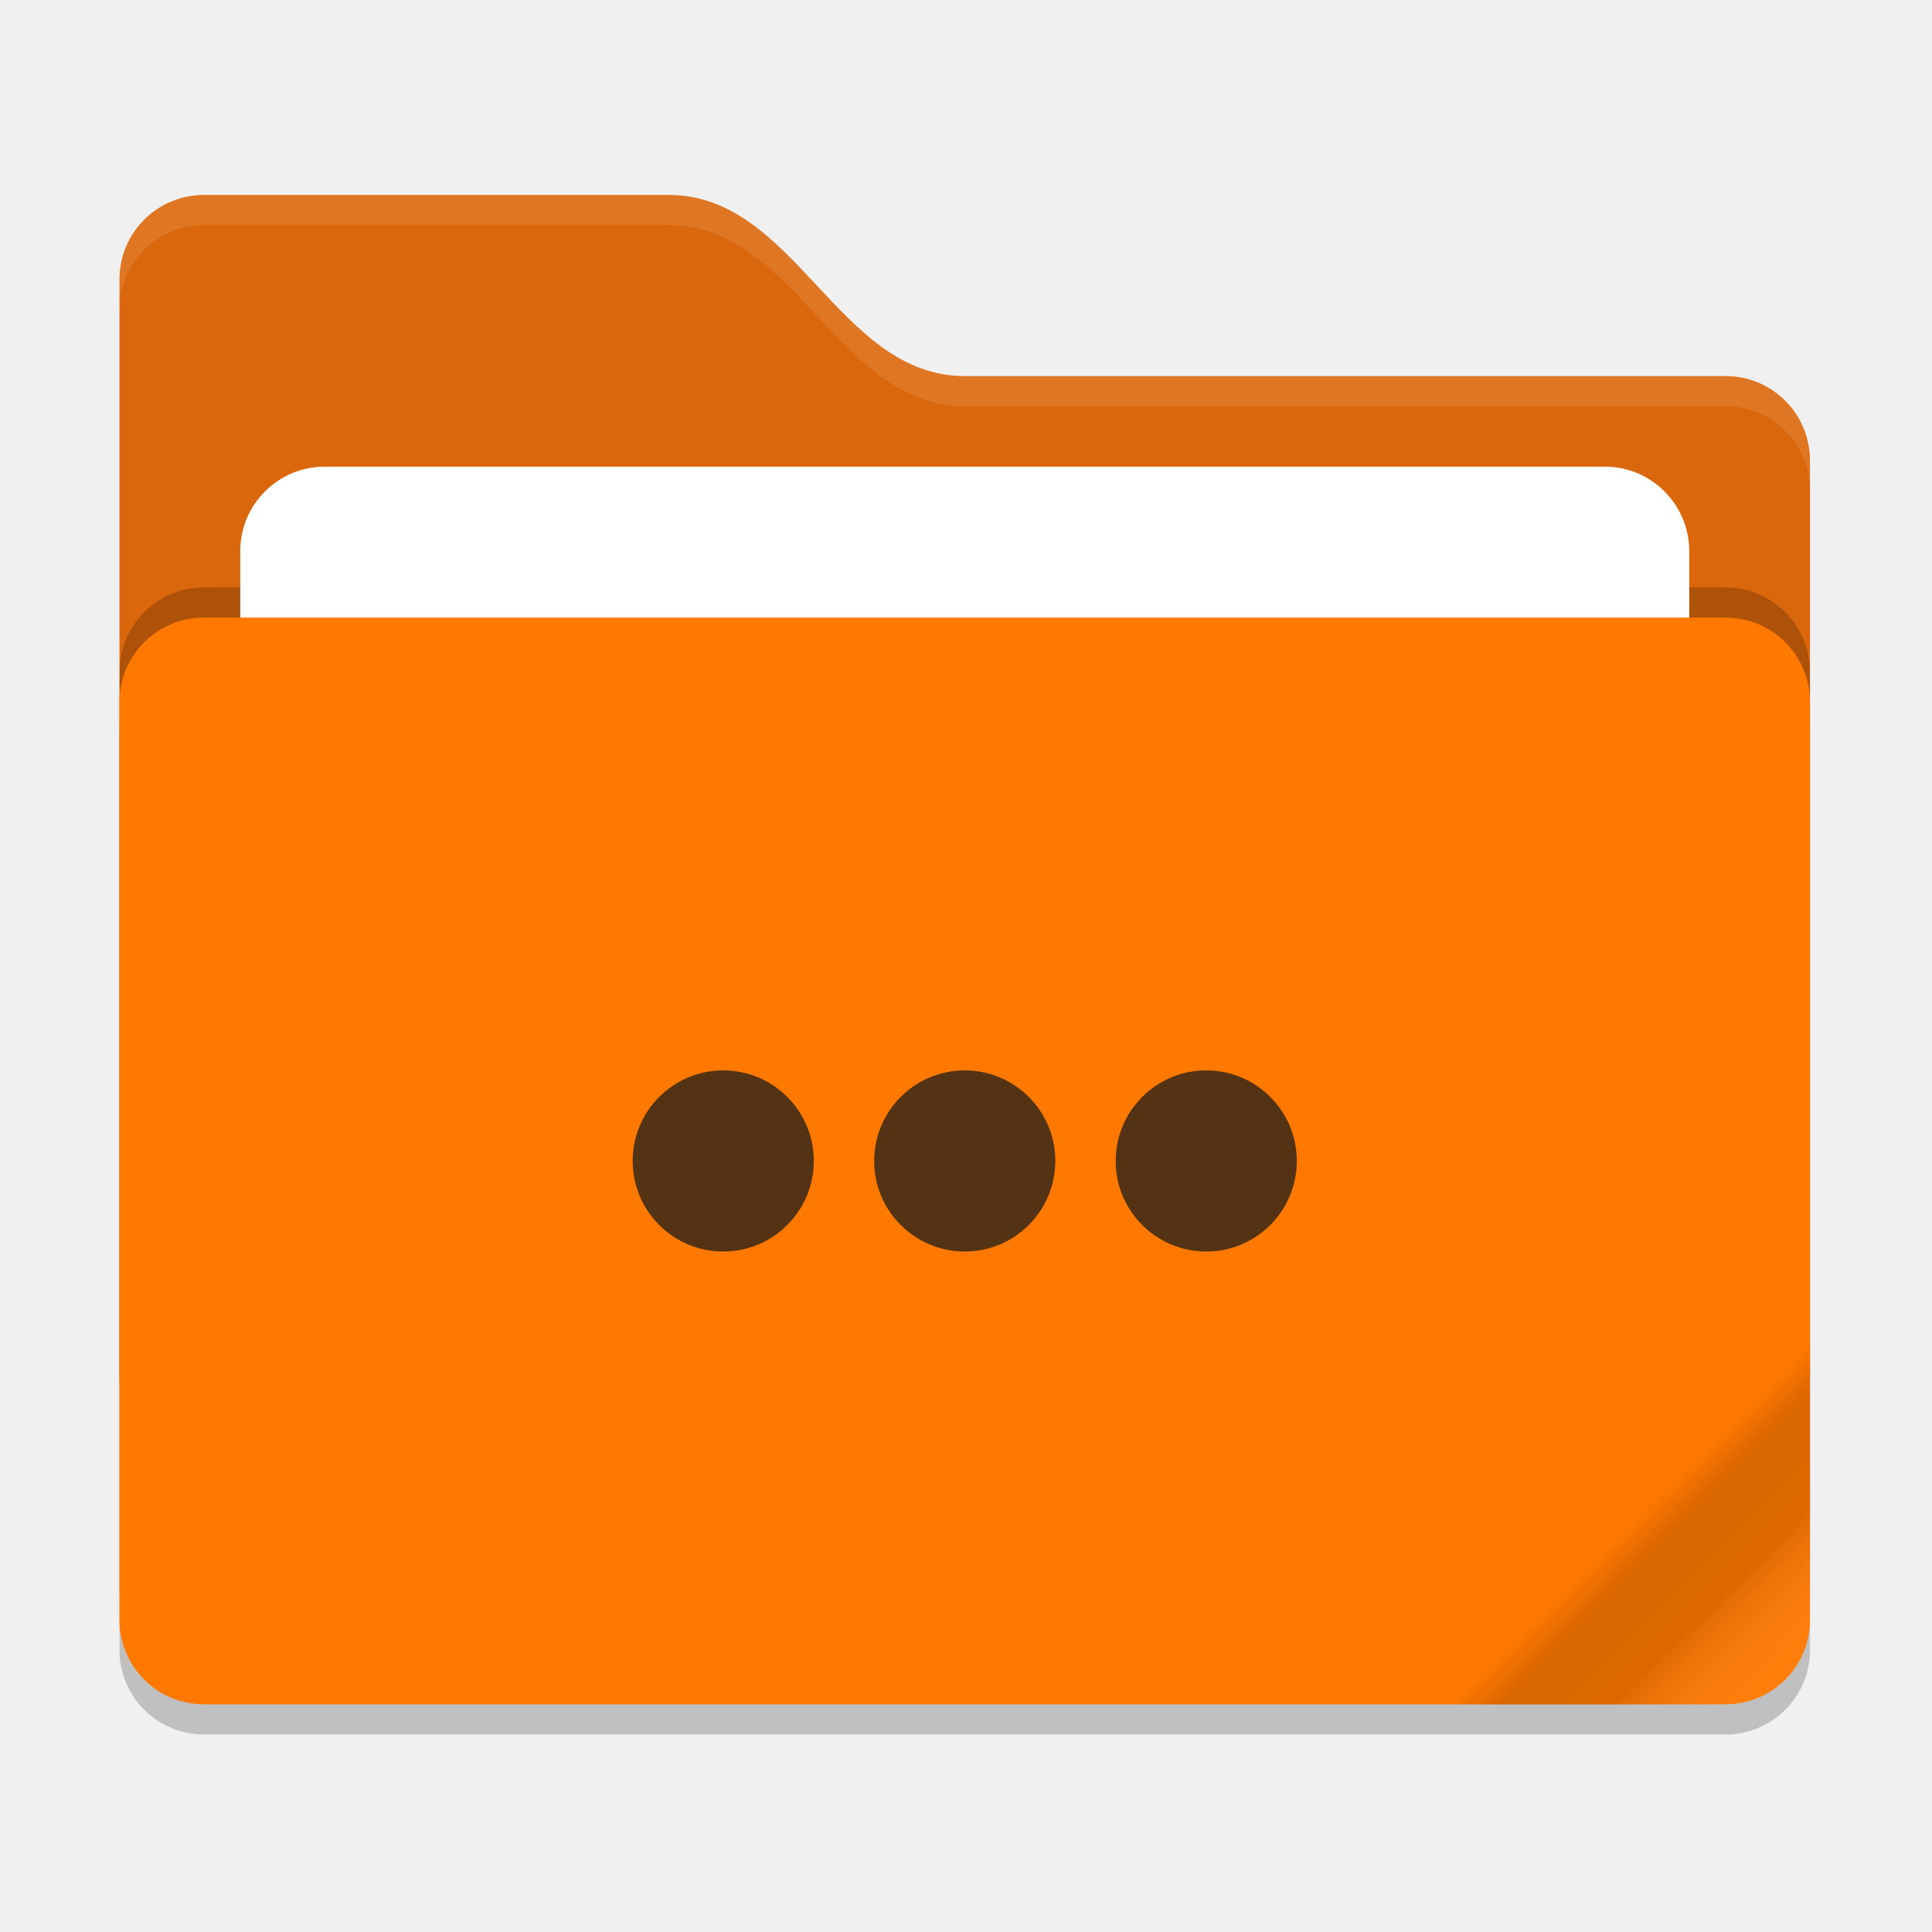
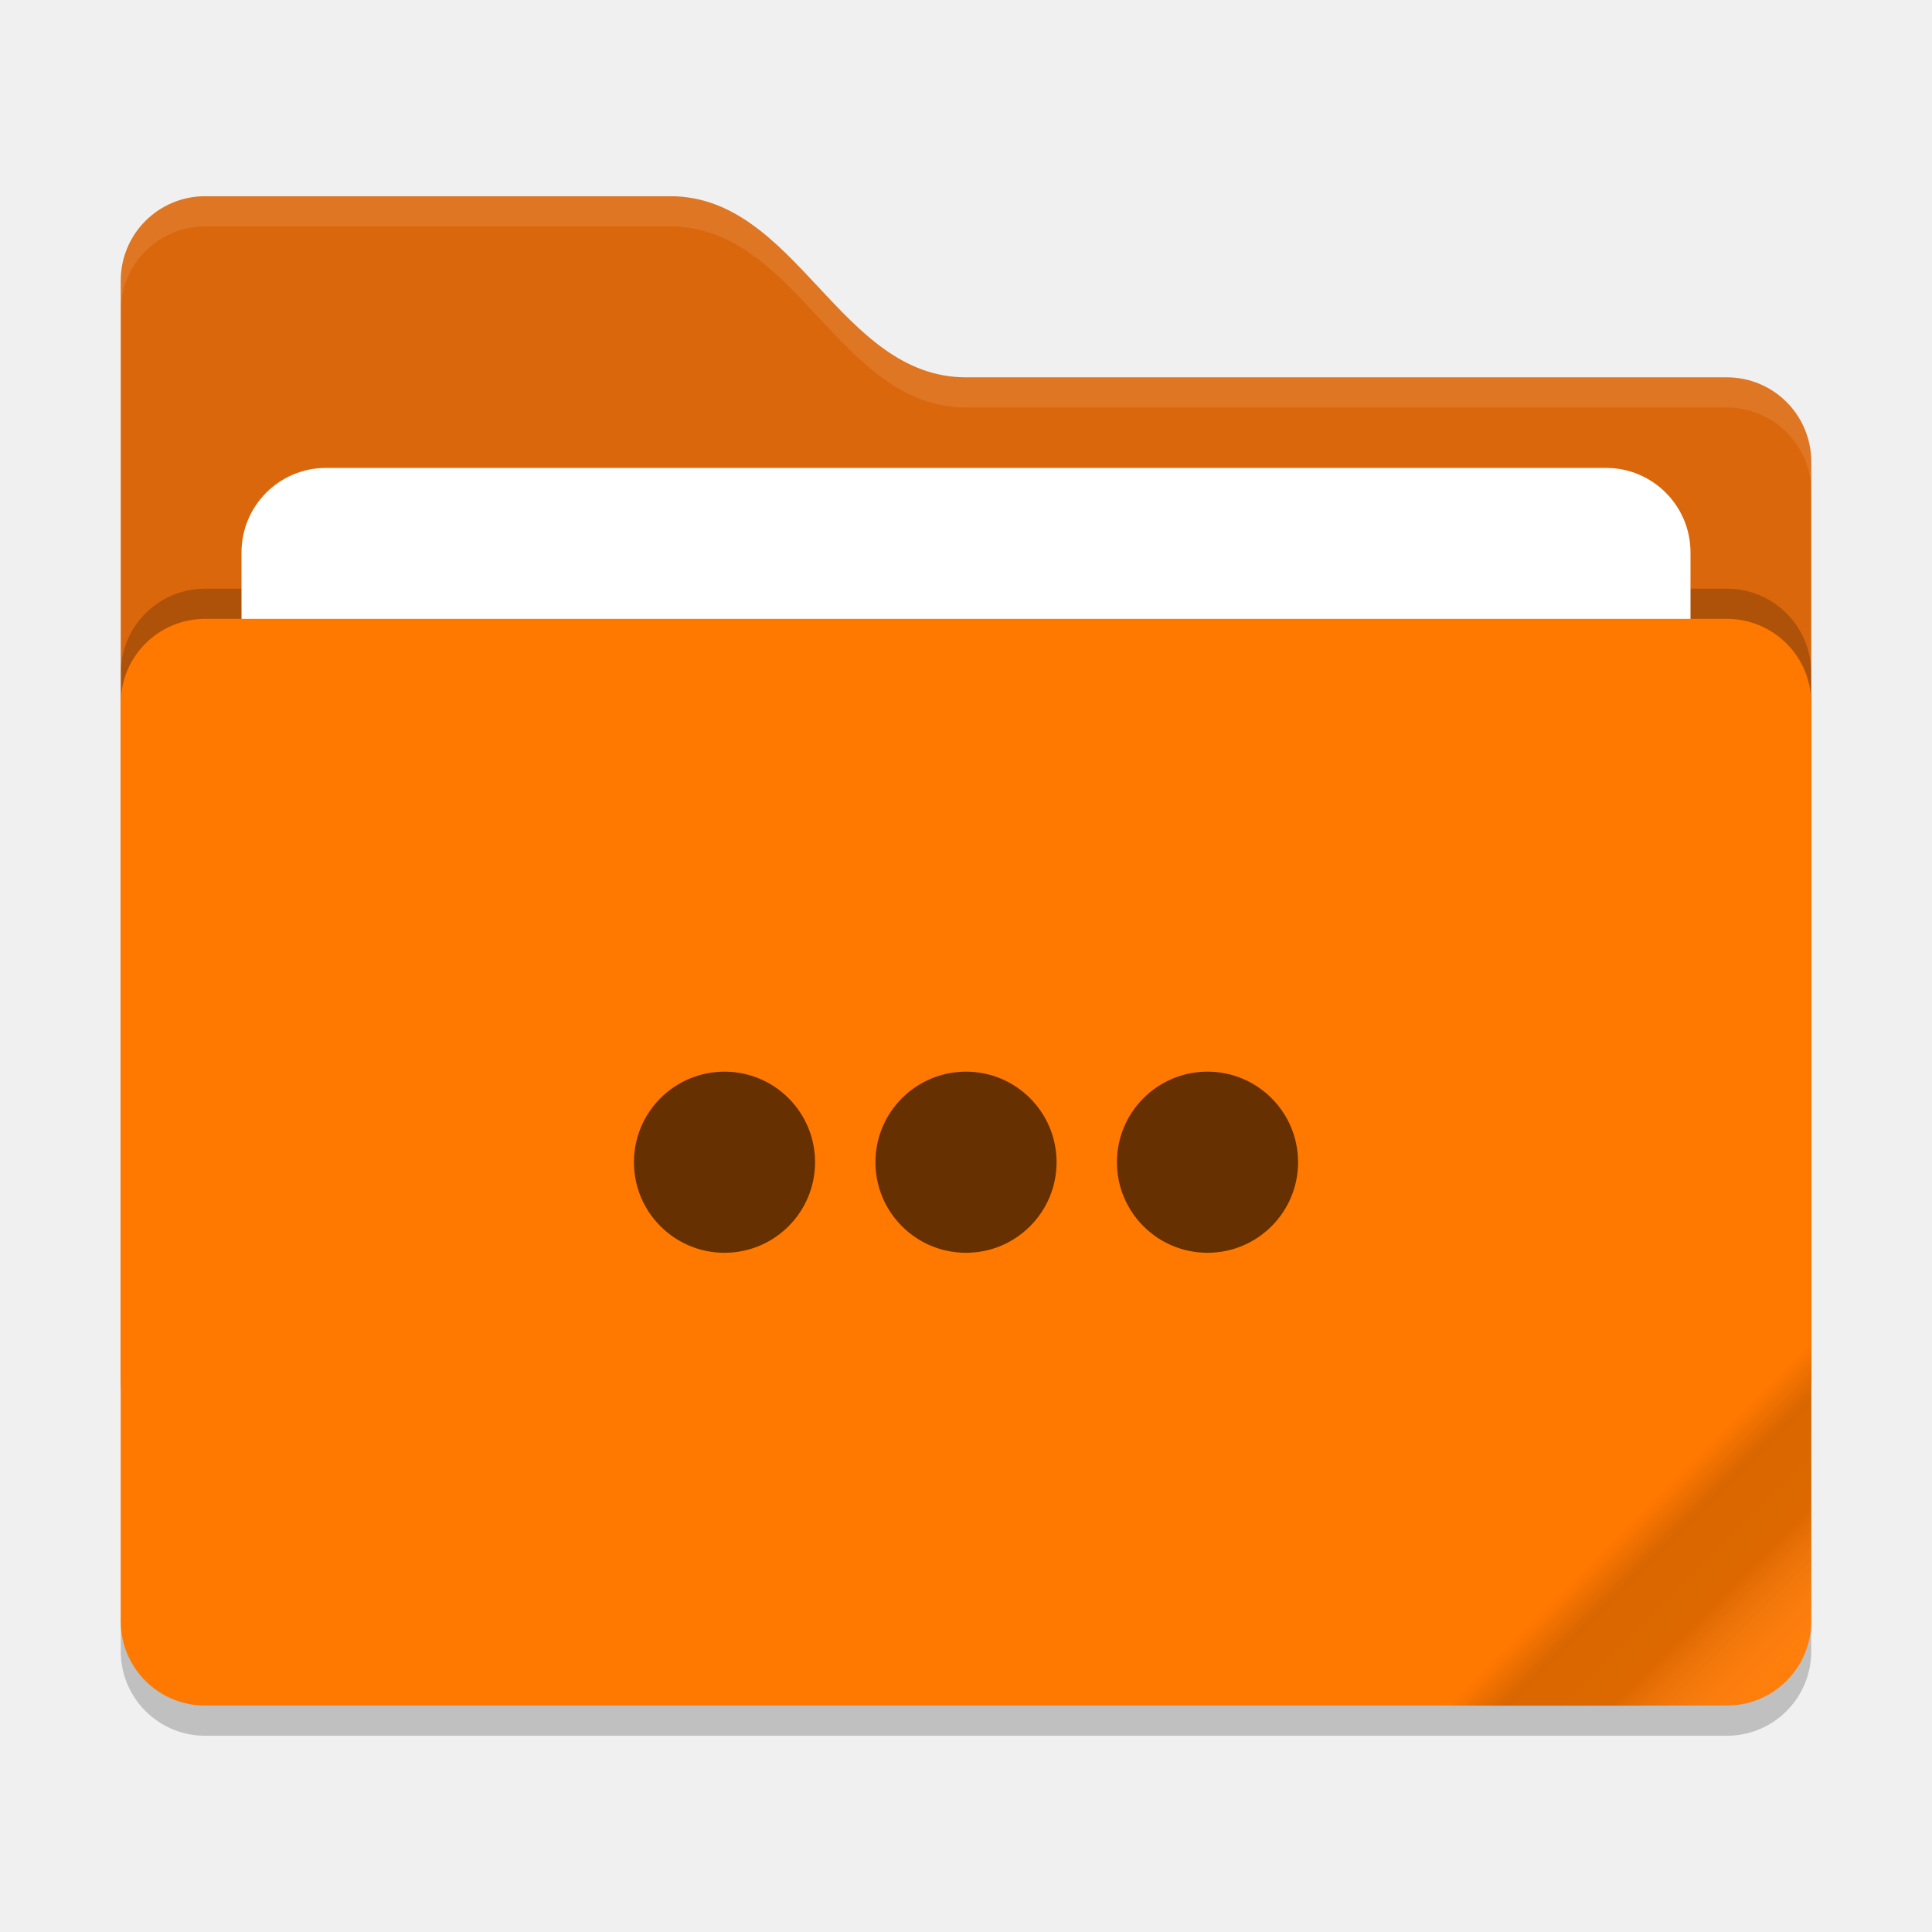
<svg xmlns="http://www.w3.org/2000/svg" xmlns:xlink="http://www.w3.org/1999/xlink" width="64" height="64" version="1" id="svg1375">
  <defs id="defs1379">
    <linearGradient xlink:href="#linearGradient1331" id="linearGradient1333" x1="72.8" y1="48.8" x2="78.8" y2="54.79" gradientUnits="userSpaceOnUse" gradientTransform="translate(-18.8,2.209709)" />
    <linearGradient id="linearGradient1331">
      <stop style="stop-color:#000000;stop-opacity:0;" offset="0" id="stop1327" />
      <stop style="stop-color:#000000;stop-opacity:0.148;" offset="0.149" id="stop1337" />
      <stop style="stop-color:#000000;stop-opacity:0.132;" offset="0.447" id="stop1335" />
      <stop style="stop-color:#ffffff;stop-opacity:0.048;" offset="0.801" id="stop1329" />
    </linearGradient>
  </defs>
-   <g id="g1505" transform="translate(-0.04161248,-0.5416125)">
-     <rect style="opacity:0.2" width="56" height="36" x="4" y="22" rx="2.8" ry="2.8" id="rect2" />
+   <g id="g1505" transform="translate(0,-0.5)">
    <path style="fill:#da670b;fill-opacity:1" d="M 4,46.2 C 4,47.751 5.249,49 6.8,49 H 57.2 C 58.751,49 60,47.751 60,46.2 V 15.8 C 60,14.249 58.751,13 57.2,13 H 32 C 27.8,13 26.4,7 22.2,7 H 6.8 C 5.249,7 4,8.249 4,9.8" id="path4" />
-     <rect style="opacity:0.2;fill:#000000;fill-opacity:1" width="56" height="36" x="4" y="20" rx="2.8" ry="2.8" id="rect6" />
+     <path id="rect2" style="opacity:0.2" d="M 6.801,20 C 5.25,20 4,21.25 4,22.801 v 2 28.398 2 C 4,56.75 5.25,58 6.801,58 H 57.199 C 58.75,58 60,56.75 60,55.199 v -2 -28.398 -2 C 60,21.25 58.75,20 57.199,20 Z" />
    <rect style="fill:#ffffff;fill-opacity:1" width="48" height="22" x="8" y="16" rx="2.8" ry="2.8" id="rect8" />
    <path id="rect10" style="fill:#ff7800" d="m 6.8,21 h 50.4 c 1.551,0 2.8,1.249 2.8,2.8 V 54.2 C 60,55.751 58.751,57 57.2,57 H 6.8 C 5.249,57 4,55.751 4,54.2 V 23.8 C 4,22.249 5.249,21 6.8,21 Z" />
    <path style="opacity:0.1;fill:#ffffff" d="M 6.801,7 C 5.25,7 4,8.25 4,9.801 V 10.801 C 4,9.25 5.25,8 6.801,8 H 22.199 c 4.2,0 5.601,6 9.801,6 H 57.199 C 58.75,14 60,15.25 60,16.801 v -1 C 60,14.25 58.75,13 57.199,13 H 32 C 27.8,13 26.399,7 22.199,7 Z" id="path12" />
    <path d="m 57.2,57.01 c 1.551,0 2.8,-1.249 2.8,-2.8 V 45.01 L 48,57.01 Z" style="fill:url(#linearGradient1333);fill-opacity:1" id="path1208" />
  </g>
-   <g id="g1373" transform="translate(-0.04161248,-0.5416125)">
-     <circle style="fill:#533314" cx="24" cy="39" r="3" id="circle1367" />
-     <circle style="fill:#533314" cx="32" cy="39" r="3" id="circle1369" />
-     <circle style="fill:#533314" cx="40" cy="39" r="3" id="circle1371" />
+   <g id="g1373" transform="translate(0,-0.5)" style="fill:#663000;fill-opacity:1">
+     <circle style="fill:#663000;fill-opacity:1" cx="24" cy="39" r="3" id="circle1367" />
+     <circle style="fill:#663000;fill-opacity:1" cx="32" cy="39" r="3" id="circle1369" />
+     <circle style="fill:#663000;fill-opacity:1" cx="40" cy="39" r="3" id="circle1371" />
  </g>
</svg>
